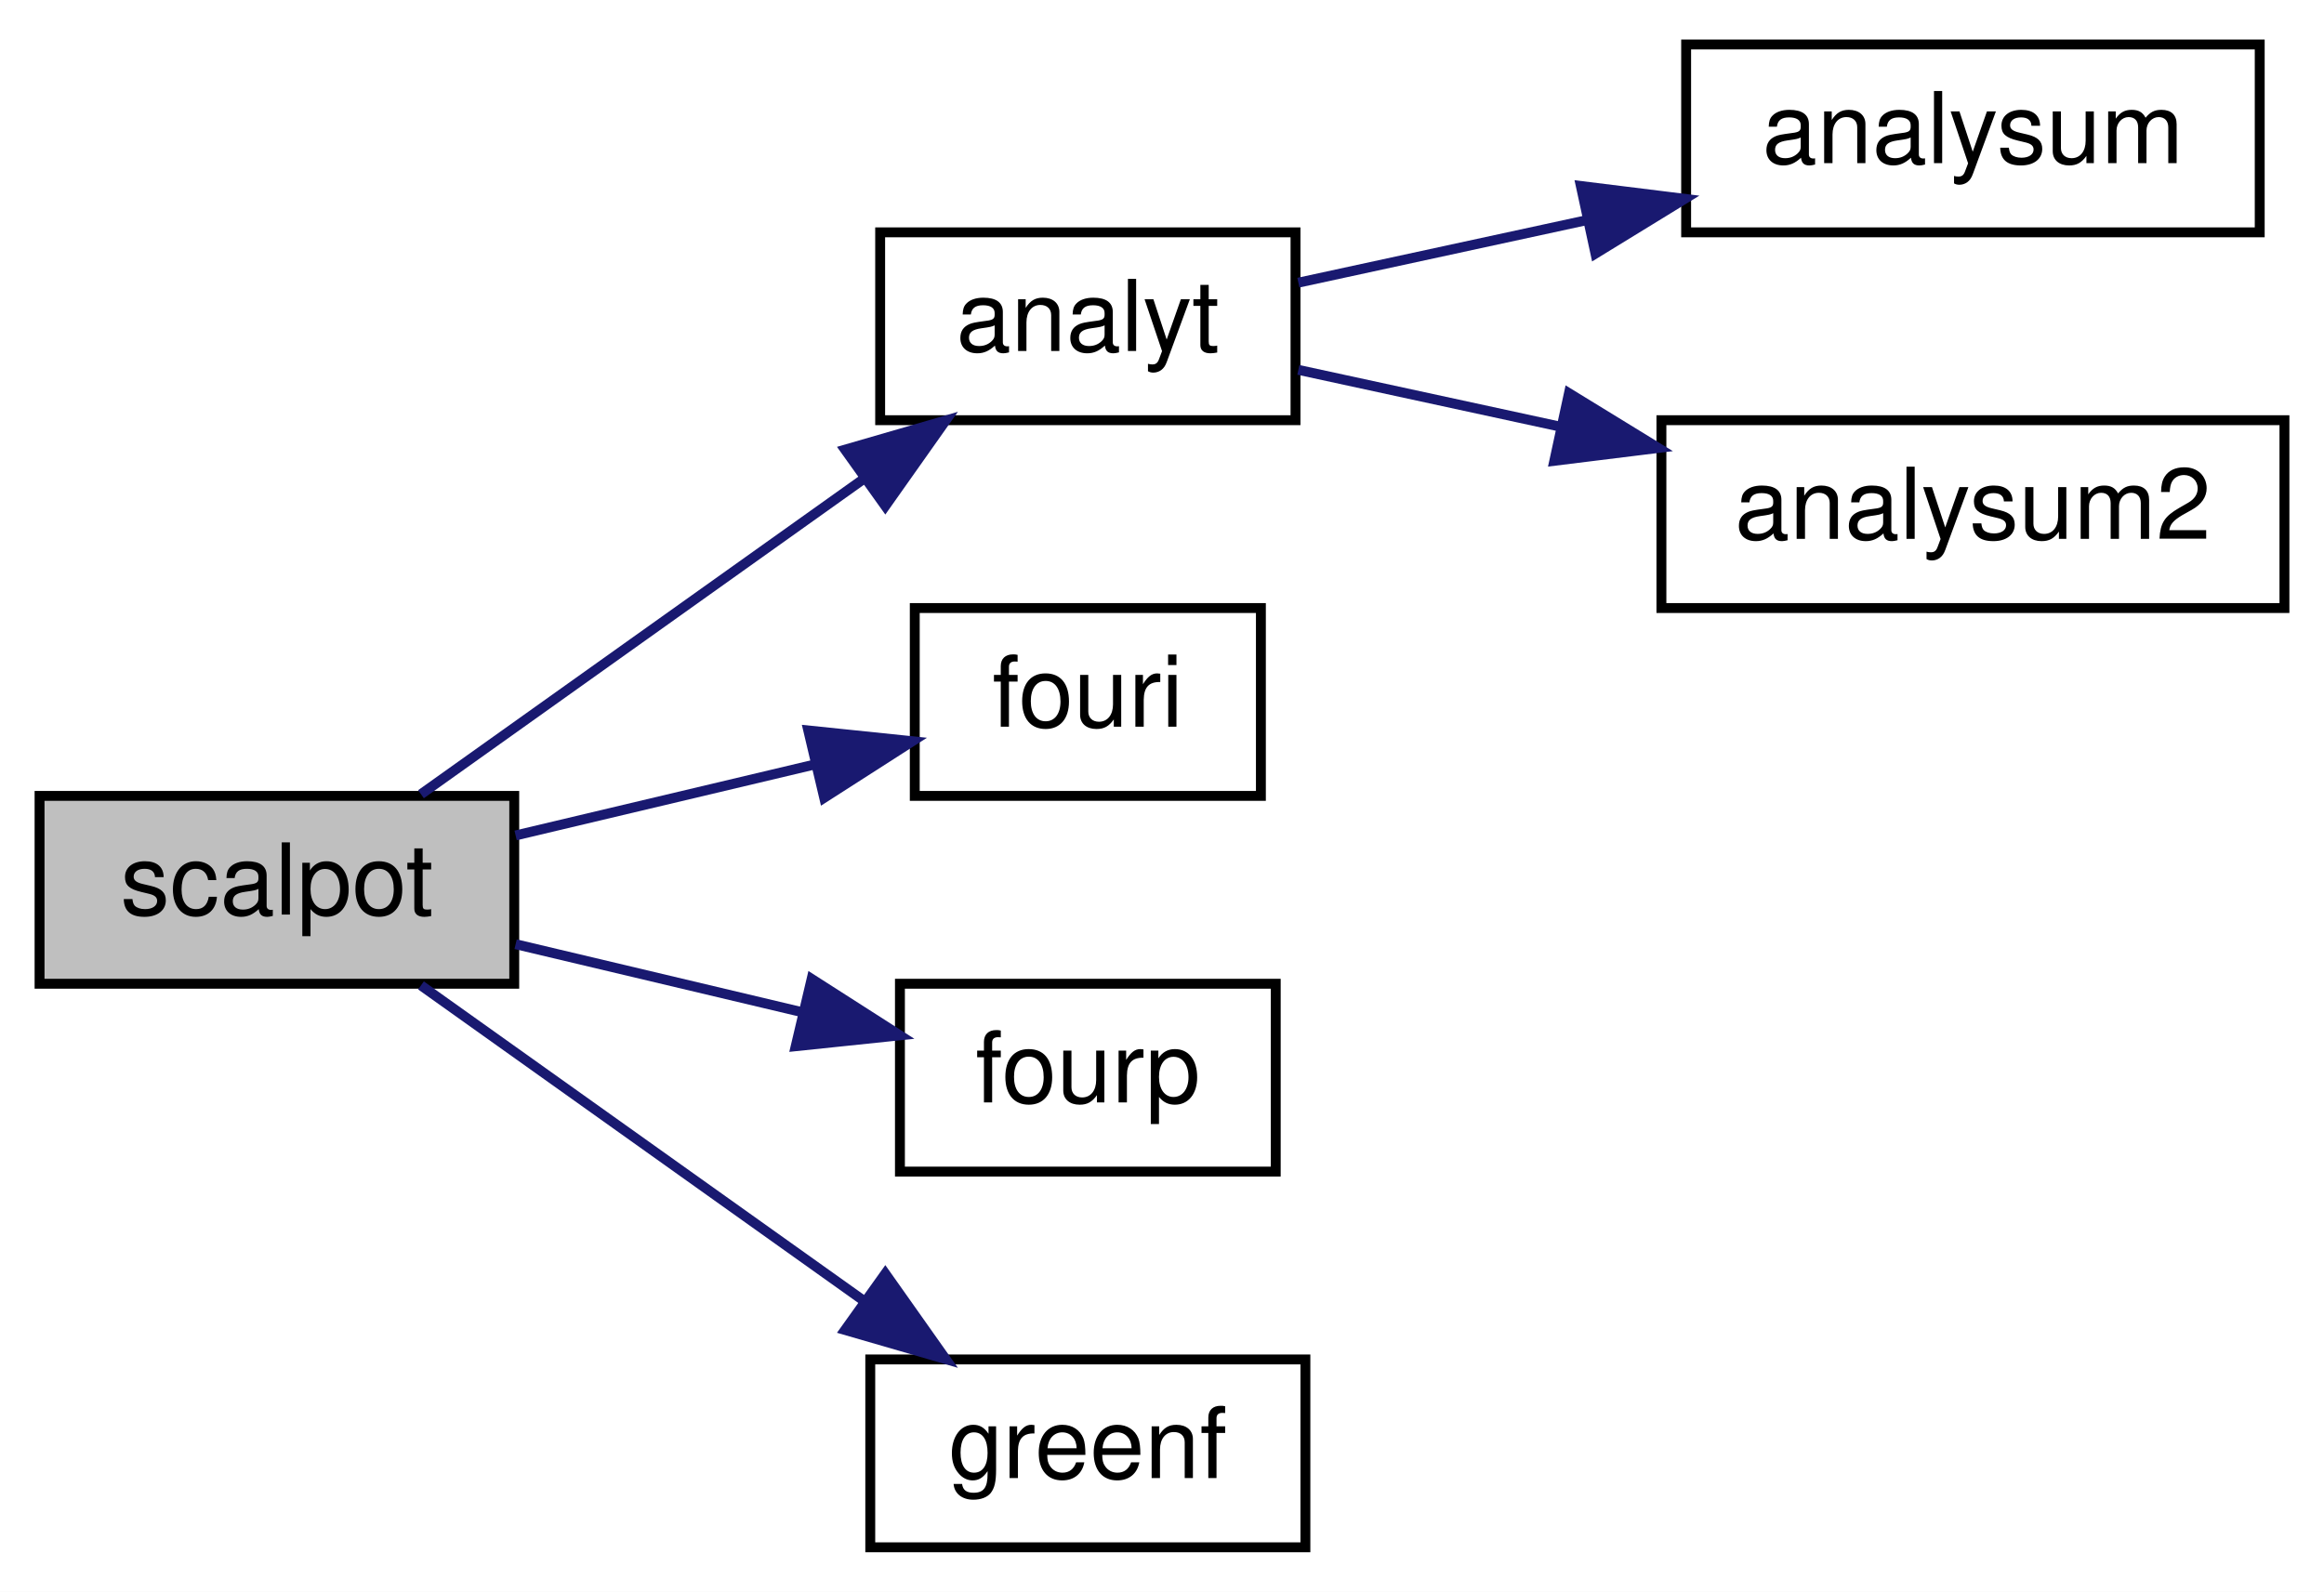
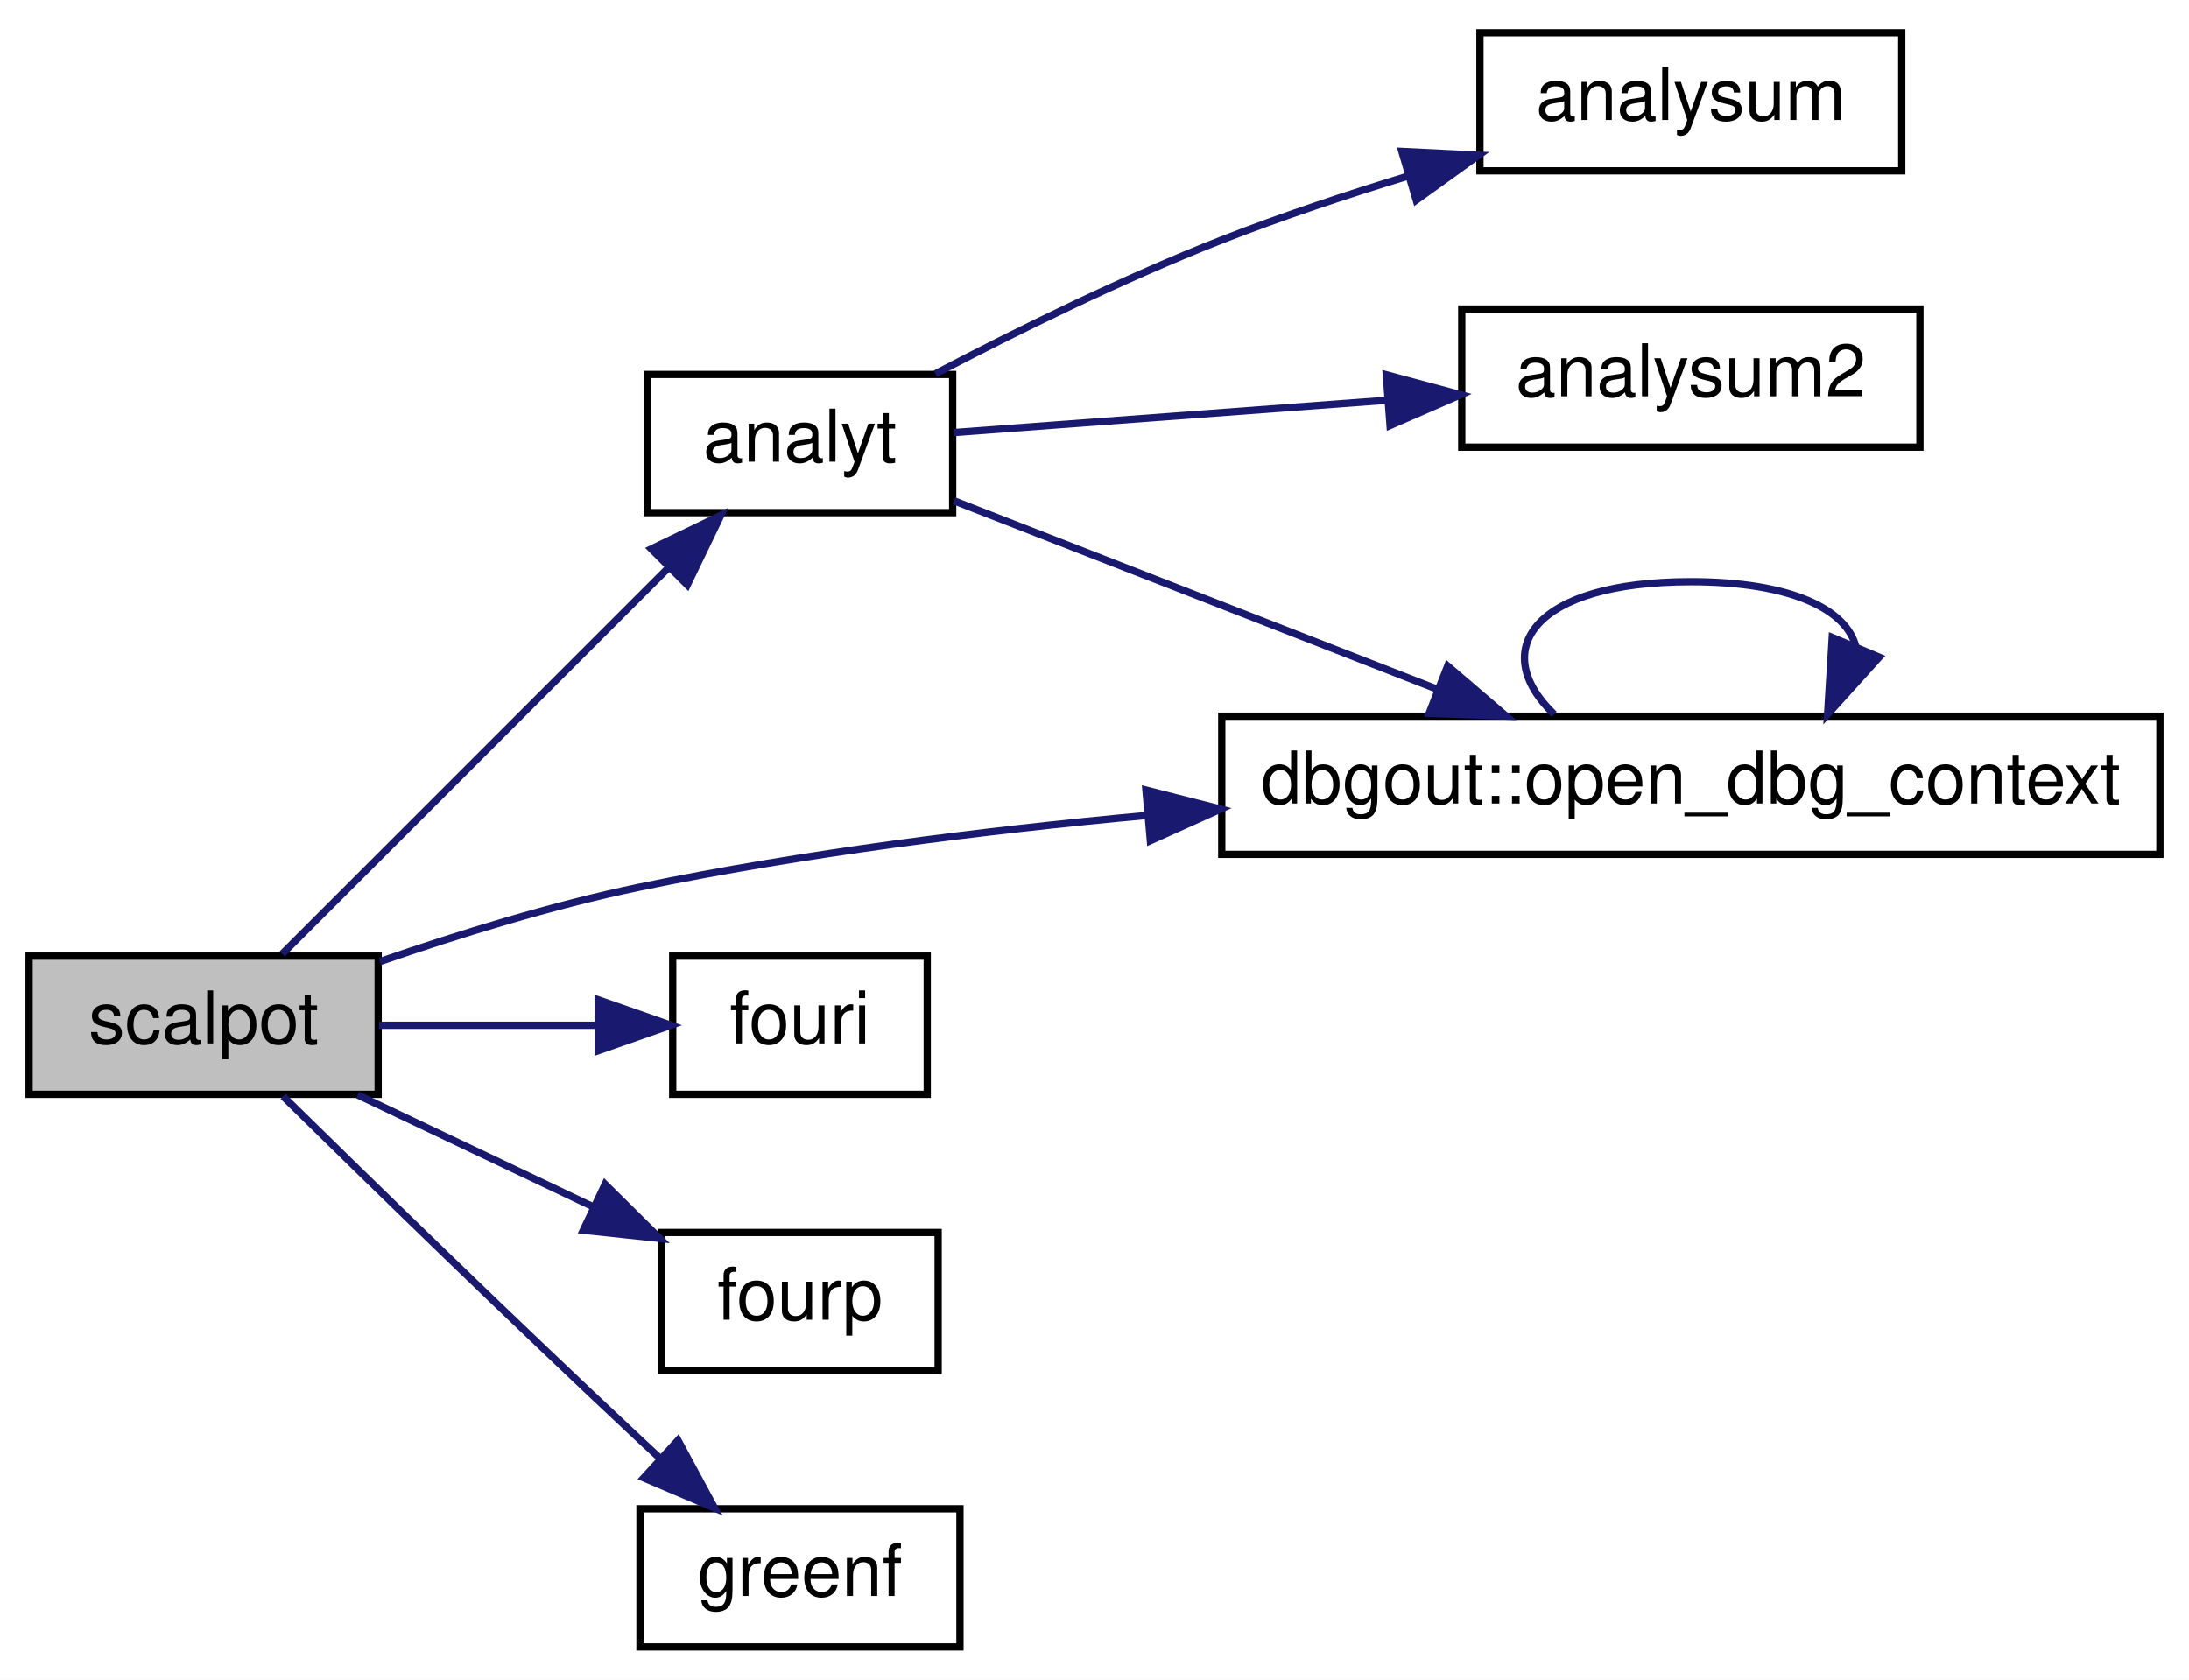
- <svg xmlns="http://www.w3.org/2000/svg" xmlns:xlink="http://www.w3.org/1999/xlink" width="235pt" height="161pt" viewBox="0.00 0.00 235.00 161.00">
-   <g id="graph0" class="graph" transform="scale(1 1) rotate(0) translate(4 157)">
-     <polygon fill="white" stroke="transparent" points="-4,4 -4,-157 231,-157 231,4 -4,4" />
+ <svg xmlns="http://www.w3.org/2000/svg" xmlns:xlink="http://www.w3.org/1999/xlink" width="301pt" height="231pt" viewBox="0.00 0.00 301.00 231.00">
+   <g id="graph0" class="graph" transform="scale(1 1) rotate(0) translate(4 227)">
+     <polygon fill="white" stroke="transparent" points="-4,4 -4,-227 297,-227 297,4 -4,4" />
    <g id="node1" class="node">
      <g id="a_node1">
        <a xlink:title="Compute all required terms for solving for the scalar magnetic potential.">
-           <polygon fill="#bfbfbf" stroke="black" points="0,-57.5 0,-76.5 48,-76.5 48,-57.5 0,-57.5" />
-           <text text-anchor="middle" x="24" y="-64.5" font-family="Helvetica,sans-Serif" font-size="10.00">scalpot</text>
+           <polygon fill="#bfbfbf" stroke="black" points="0,-76.5 0,-95.5 48,-95.5 48,-76.5 0,-76.5" />
+           <text text-anchor="middle" x="24" y="-83.5" font-family="Helvetica,sans-Serif" font-size="10.00">scalpot</text>
        </a>
      </g>
    </g>
    <g id="node2" class="node">
      <g id="a_node2">
        <a xlink:href="../../da/d73/analyt_8f90.html#a60edcf4884aa60f6d96c258a97255756" target="_top" xlink:title="Compute the analytical-and-numerical 4D Fourier integrals over the equivalently-singular functions.">
-           <polygon fill="white" stroke="black" points="85,-114.5 85,-133.5 127,-133.5 127,-114.5 85,-114.5" />
-           <text text-anchor="middle" x="106" y="-121.5" font-family="Helvetica,sans-Serif" font-size="10.00">analyt</text>
+           <polygon fill="white" stroke="black" points="85,-156.5 85,-175.5 127,-175.5 127,-156.5 85,-156.5" />
+           <text text-anchor="middle" x="106" y="-163.5" font-family="Helvetica,sans-Serif" font-size="10.00">analyt</text>
        </a>
      </g>
    </g>
    <g id="edge1" class="edge">
-       <path fill="none" stroke="midnightblue" d="M38.57,-76.67C50.83,-85.4 69.08,-98.4 83.35,-108.57" />
-       <polygon fill="midnightblue" stroke="midnightblue" points="81.45,-111.52 91.63,-114.47 85.52,-105.82 81.45,-111.52" />
+       <path fill="none" stroke="midnightblue" d="M34.81,-95.81C48,-109 71.68,-132.68 87.85,-148.85" />
+       <polygon fill="midnightblue" stroke="midnightblue" points="85.56,-151.51 95.11,-156.11 90.51,-146.56 85.56,-151.51" />
    </g>
    <g id="node5" class="node">
      <g id="a_node5">
+         <a xlink:href="../../d8/dfd/namespacedbgout.html#acdd1612a38e44b6469dc03d9d1c6ceed" target="_top" xlink:title="check if any output is desired for the current iteration check if the given context should be openend...">
+           <polygon fill="white" stroke="black" points="164,-109.5 164,-128.5 293,-128.5 293,-109.5 164,-109.5" />
+           <text text-anchor="middle" x="228.5" y="-116.5" font-family="Helvetica,sans-Serif" font-size="10.00">dbgout::open_dbg_context</text>
+         </a>
+       </g>
+     </g>
+     <g id="edge9" class="edge">
+       <path fill="none" stroke="midnightblue" d="M48.23,-94.75C58.97,-98.47 71.99,-102.51 84,-105 106.42,-109.65 131.15,-112.76 153.66,-114.85" />
+       <polygon fill="midnightblue" stroke="midnightblue" points="153.57,-118.35 163.84,-115.73 154.18,-111.38 153.57,-118.35" />
+     </g>
+     <g id="node6" class="node">
+       <g id="a_node6">
        <a xlink:href="../../d6/d77/fouri_8f90.html#a0f902f8d584a395f9db7175079d273c7" target="_top" xlink:title="Compute Fourier integrals and build amatrix.">
          <polygon fill="white" stroke="black" points="88.5,-76.5 88.5,-95.5 123.5,-95.5 123.5,-76.5 88.5,-76.5" />
          <text text-anchor="middle" x="106" y="-83.5" font-family="Helvetica,sans-Serif" font-size="10.00">fouri</text>
        </a>
      </g>
    </g>
-     <g id="edge4" class="edge">
-       <path fill="none" stroke="midnightblue" d="M48.14,-72.5C57.56,-74.73 68.51,-77.33 78.27,-79.65" />
-       <polygon fill="midnightblue" stroke="midnightblue" points="77.73,-83.12 88.26,-82.03 79.34,-76.31 77.73,-83.12" />
+     <g id="edge6" class="edge">
+       <path fill="none" stroke="midnightblue" d="M48.14,-86C57.46,-86 68.28,-86 77.96,-86" />
+       <polygon fill="midnightblue" stroke="midnightblue" points="78.26,-89.5 88.26,-86 78.26,-82.5 78.26,-89.5" />
    </g>
-     <g id="node6" class="node">
-       <g id="a_node6">
+     <g id="node7" class="node">
+       <g id="a_node7">
        <a xlink:href="../../d0/d1c/fourp_8f90.html#add725dd420251115fd60182dc992503c" target="_top" xlink:title="Perform Fourier integrals of Green's function kernel.">
          <polygon fill="white" stroke="black" points="87,-38.5 87,-57.5 125,-57.5 125,-38.5 87,-38.5" />
          <text text-anchor="middle" x="106" y="-45.5" font-family="Helvetica,sans-Serif" font-size="10.00">fourp</text>
        </a>
      </g>
    </g>
-     <g id="edge5" class="edge">
-       <path fill="none" stroke="midnightblue" d="M48.14,-61.5C57.22,-59.35 67.72,-56.85 77.21,-54.6" />
-       <polygon fill="midnightblue" stroke="midnightblue" points="78.07,-57.99 86.99,-52.28 76.46,-51.18 78.07,-57.99" />
+     <g id="edge7" class="edge">
+       <path fill="none" stroke="midnightblue" d="M45.19,-76.41C54.97,-71.76 66.86,-66.11 77.46,-61.08" />
+       <polygon fill="midnightblue" stroke="midnightblue" points="79.2,-64.13 86.73,-56.68 76.2,-57.81 79.2,-64.13" />
    </g>
-     <g id="node7" class="node">
-       <g id="a_node7">
+     <g id="node8" class="node">
+       <g id="a_node8">
        <a xlink:href="../../df/d2d/greenf_8f90.html#acd9d25905cc799c9fcd4d08a3cbb1e65" target="_top" xlink:title="Compute the regularized evaluation of the Green's function and the source term.">
          <polygon fill="white" stroke="black" points="84,-0.5 84,-19.5 128,-19.5 128,-0.5 84,-0.5" />
          <text text-anchor="middle" x="106" y="-7.5" font-family="Helvetica,sans-Serif" font-size="10.00">greenf</text>
        </a>
      </g>
    </g>
-     <g id="edge6" class="edge">
-       <path fill="none" stroke="midnightblue" d="M38.57,-57.33C50.83,-48.6 69.08,-35.6 83.35,-25.43" />
-       <polygon fill="midnightblue" stroke="midnightblue" points="85.52,-28.18 91.63,-19.53 81.45,-22.48 85.52,-28.18" />
+     <g id="edge8" class="edge">
+       <path fill="none" stroke="midnightblue" d="M34.93,-76.22C46.57,-64.78 66.52,-45.34 84,-29 84.93,-28.13 85.89,-27.24 86.85,-26.35" />
+       <polygon fill="midnightblue" stroke="midnightblue" points="89.23,-28.92 94.26,-19.6 84.51,-23.75 89.23,-28.92" />
    </g>
    <g id="node3" class="node">
      <g id="a_node3">
        <a xlink:href="../../df/df3/analysum_8f90.html#aa51b1a5786e7b5719fe2ca679efc66b0" target="_top" xlink:title="Compute the (m=0 or n=0) part of the DFT of the analytical Fourier transforms of the equivalently-sin...">
-           <polygon fill="white" stroke="black" points="166.5,-133.5 166.5,-152.5 224.5,-152.5 224.5,-133.5 166.5,-133.5" />
-           <text text-anchor="middle" x="195.5" y="-140.5" font-family="Helvetica,sans-Serif" font-size="10.00">analysum</text>
+           <polygon fill="white" stroke="black" points="199.5,-203.5 199.5,-222.5 257.5,-222.5 257.5,-203.5 199.5,-203.5" />
+           <text text-anchor="middle" x="228.5" y="-210.5" font-family="Helvetica,sans-Serif" font-size="10.00">analysum</text>
        </a>
      </g>
    </g>
    <g id="edge2" class="edge">
-       <path fill="none" stroke="midnightblue" d="M127.29,-128.41C136,-130.3 146.47,-132.57 156.53,-134.75" />
-       <polygon fill="midnightblue" stroke="midnightblue" points="155.85,-138.19 166.36,-136.89 157.33,-131.35 155.85,-138.19" />
+       <path fill="none" stroke="midnightblue" d="M124.63,-175.6C135.72,-181.41 150.45,-188.69 164,-194 172.16,-197.2 181.09,-200.18 189.61,-202.78" />
+       <polygon fill="midnightblue" stroke="midnightblue" points="188.76,-206.18 199.34,-205.66 190.74,-199.47 188.76,-206.18" />
    </g>
    <g id="node4" class="node">
      <g id="a_node4">
        <a xlink:href="../../d1/d90/analysum2_8f90.html#a47a0d185131a197c6fc62ee5d68d62fb" target="_top" xlink:title="Compute the (m&gt;0 and n&gt;0) part of the DFT of the analytical Fourier transforms of the equivalently-si...">
-           <polygon fill="white" stroke="black" points="164,-95.5 164,-114.5 227,-114.5 227,-95.5 164,-95.5" />
-           <text text-anchor="middle" x="195.5" y="-102.5" font-family="Helvetica,sans-Serif" font-size="10.00">analysum2</text>
+           <polygon fill="white" stroke="black" points="197,-165.5 197,-184.5 260,-184.5 260,-165.5 197,-165.5" />
+           <text text-anchor="middle" x="228.5" y="-172.5" font-family="Helvetica,sans-Serif" font-size="10.00">analysum2</text>
        </a>
      </g>
    </g>
    <g id="edge3" class="edge">
-       <path fill="none" stroke="midnightblue" d="M127.29,-119.59C135.23,-117.87 144.62,-115.83 153.84,-113.83" />
-       <polygon fill="midnightblue" stroke="midnightblue" points="154.65,-117.23 163.68,-111.69 153.17,-110.39 154.65,-117.23" />
+       <path fill="none" stroke="midnightblue" d="M127.17,-167.51C143.37,-168.72 166.65,-170.46 186.71,-171.95" />
+       <polygon fill="midnightblue" stroke="midnightblue" points="186.62,-175.46 196.85,-172.71 187.14,-168.48 186.62,-175.46" />
+     </g>
+     <g id="edge4" class="edge">
+       <path fill="none" stroke="midnightblue" d="M127.17,-158.13C145.3,-151.06 172.28,-140.54 193.7,-132.18" />
+       <polygon fill="midnightblue" stroke="midnightblue" points="195.06,-135.41 203.1,-128.52 192.51,-128.89 195.06,-135.41" />
+     </g>
+     <g id="edge5" class="edge">
+       <path fill="none" stroke="midnightblue" d="M209.7,-128.76C200.55,-137.57 206.82,-147 228.5,-147 242.39,-147 249.96,-143.13 251.19,-138.03" />
+       <polygon fill="midnightblue" stroke="midnightblue" points="254.4,-136.62 247.3,-128.76 247.94,-139.33 254.4,-136.62" />
    </g>
  </g>
</svg>
